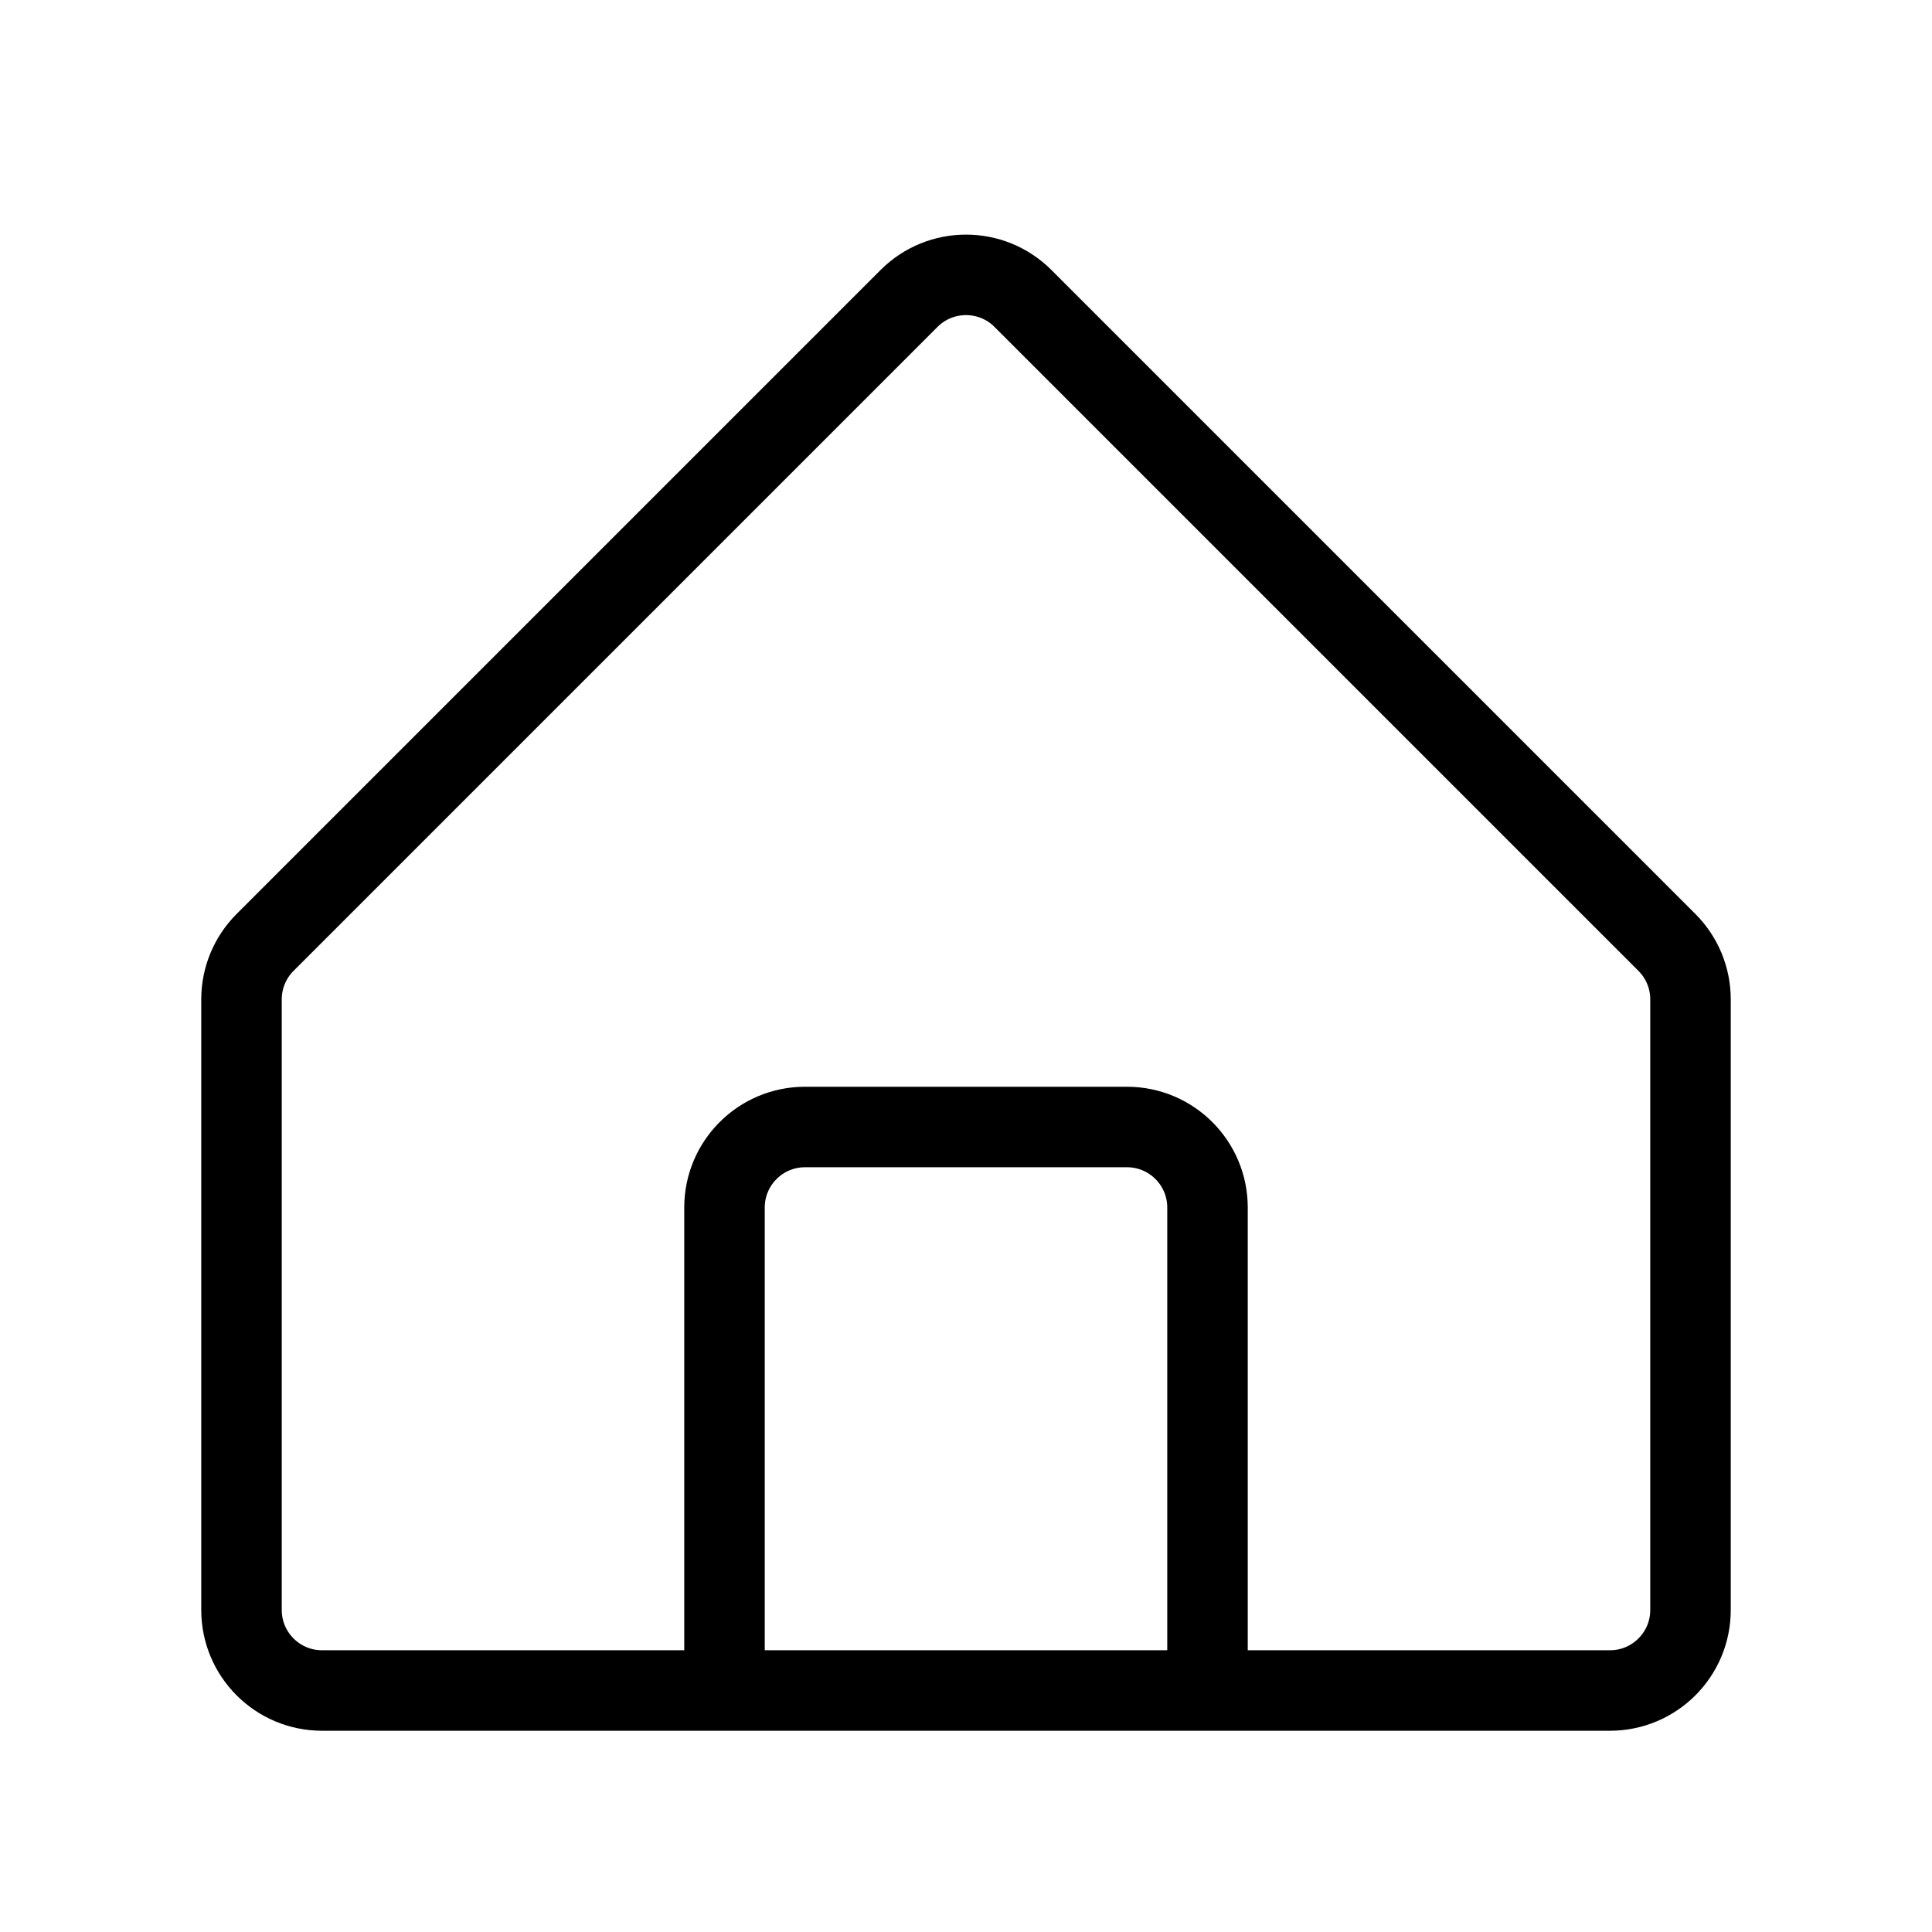
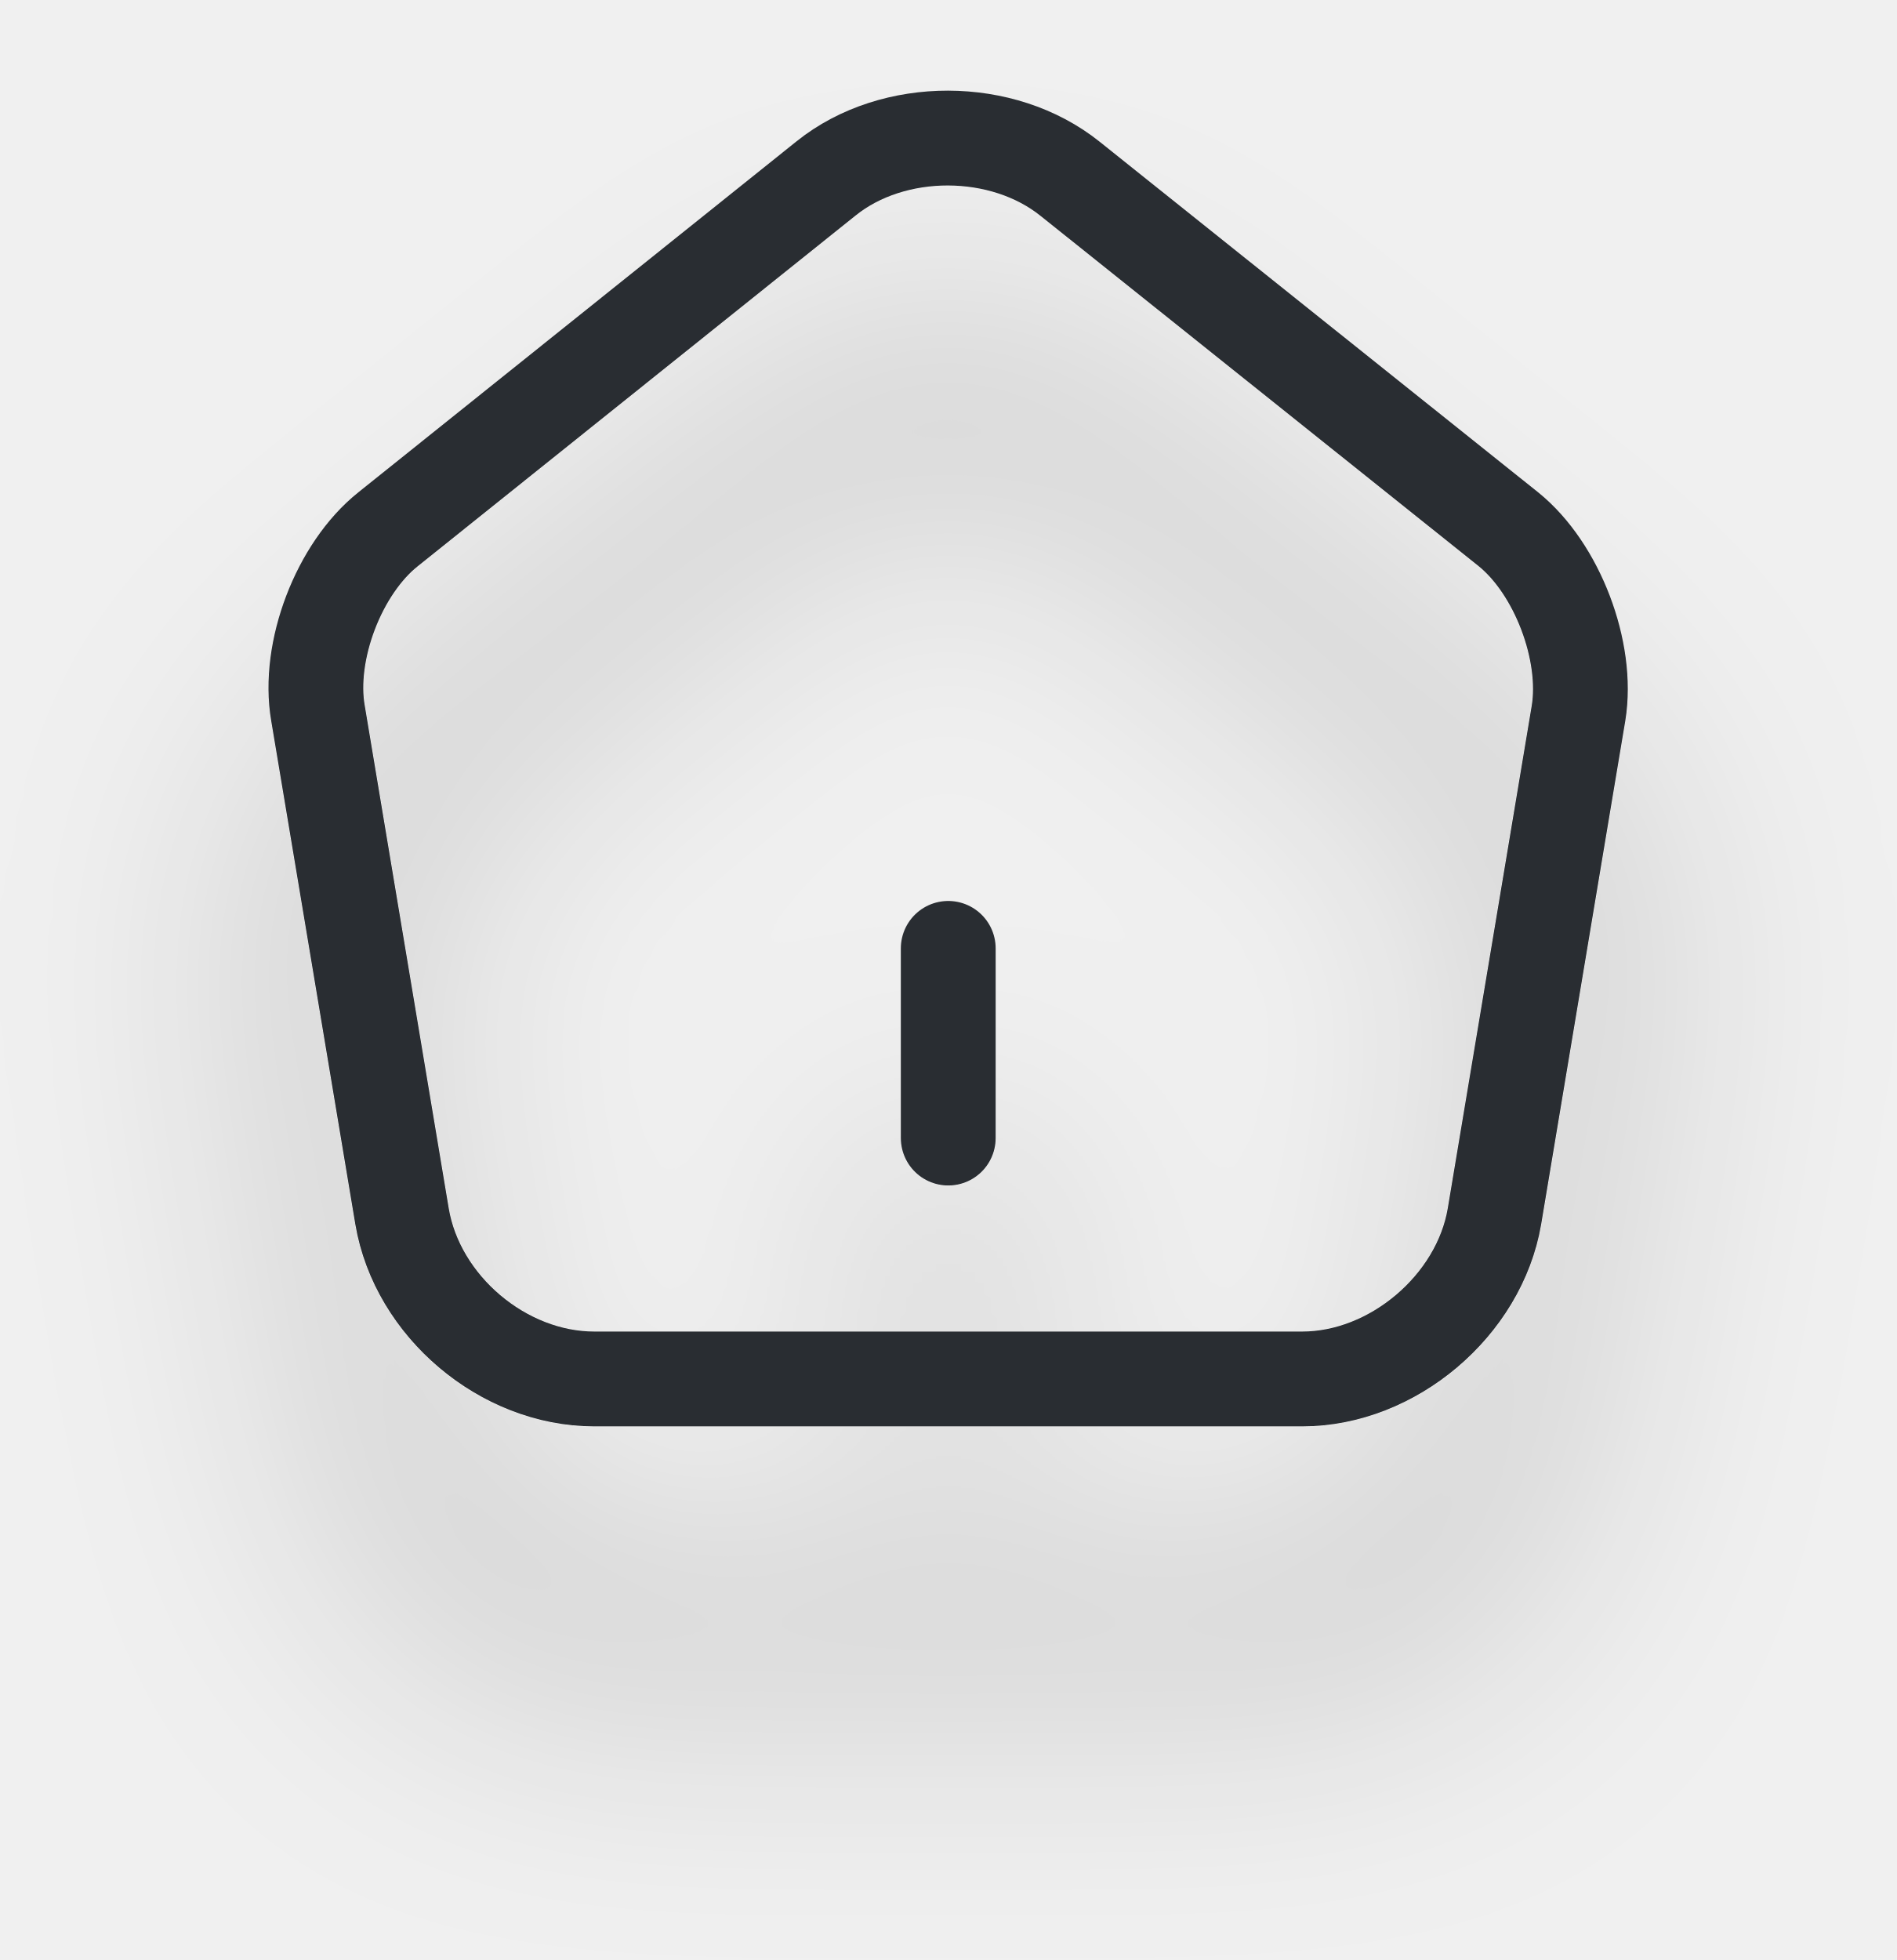
- <svg xmlns="http://www.w3.org/2000/svg" width="800px" height="800px" viewBox="0 0 24 24" fill="white">
-   <g clip-path="url(#clip0_15_3)">
-     <rect width="24" height="24" fill="white" />
-     <path d="M9 21H4C3.448 21 3 20.552 3 20V12.414C3 12.149 3.105 11.895 3.293 11.707L11.293 3.707C11.683 3.317 12.317 3.317 12.707 3.707L20.707 11.707C20.895 11.895 21 12.149 21 12.414V20C21 20.552 20.552 21 20 21H15M9 21H15M9 21V15C9 14.448 9.448 14 10 14H14C14.552 14 15 14.448 15 15V21" stroke="#000000" stroke-linejoin="round" />
+ <svg xmlns="http://www.w3.org/2000/svg" width="30" height="31" viewBox="0 0 30 31" fill="none">
+   <g filter="url(#filter0_d_1_5030)">
+     <path d="M15 18V15" stroke="#292D32" stroke-width="1.5" stroke-linecap="round" stroke-linejoin="round" />
+     <path d="M13.07 2.82L6.14 8.37C5.36 8.99 4.86 10.3 5.03 11.28L6.36 19.24C6.6 20.66 7.96 21.81 9.4 21.81H20.6C22.03 21.81 23.4 20.65 23.64 19.24L24.97 11.28C25.13 10.3 24.63 8.99 23.86 8.37L16.93 2.83C15.86 1.97 14.13 1.97 13.07 2.82Z" stroke="#292D32" stroke-width="1.5" stroke-linecap="round" stroke-linejoin="round" />
  </g>
  <defs>
-     <clipPath id="clip0_15_3">
-       <rect width="24" height="24" fill="white" />
-     </clipPath>
+     <filter id="filter0_d_1_5030" x="-1" y="0" width="32" height="32" filterUnits="userSpaceOnUse" color-interpolation-filters="sRGB">
+       <feFlood flood-opacity="0" result="BackgroundImageFix" />
+       <feColorMatrix in="SourceAlpha" type="matrix" values="0 0 0 0 0 0 0 0 0 0 0 0 0 0 0 0 0 0 127 0" result="hardAlpha" />
+       <feOffset dy="4" />
+       <feGaussianBlur stdDeviation="2" />
+       <feComposite in2="hardAlpha" operator="out" />
+       <feColorMatrix type="matrix" values="0 0 0 0 0 0 0 0 0 0 0 0 0 0 0 0 0 0 0.25 0" />
+       <feBlend mode="normal" in2="BackgroundImageFix" result="effect1_dropShadow_1_5030" />
+       <feBlend mode="normal" in="SourceGraphic" in2="effect1_dropShadow_1_5030" result="shape" />
+     </filter>
  </defs>
</svg>
